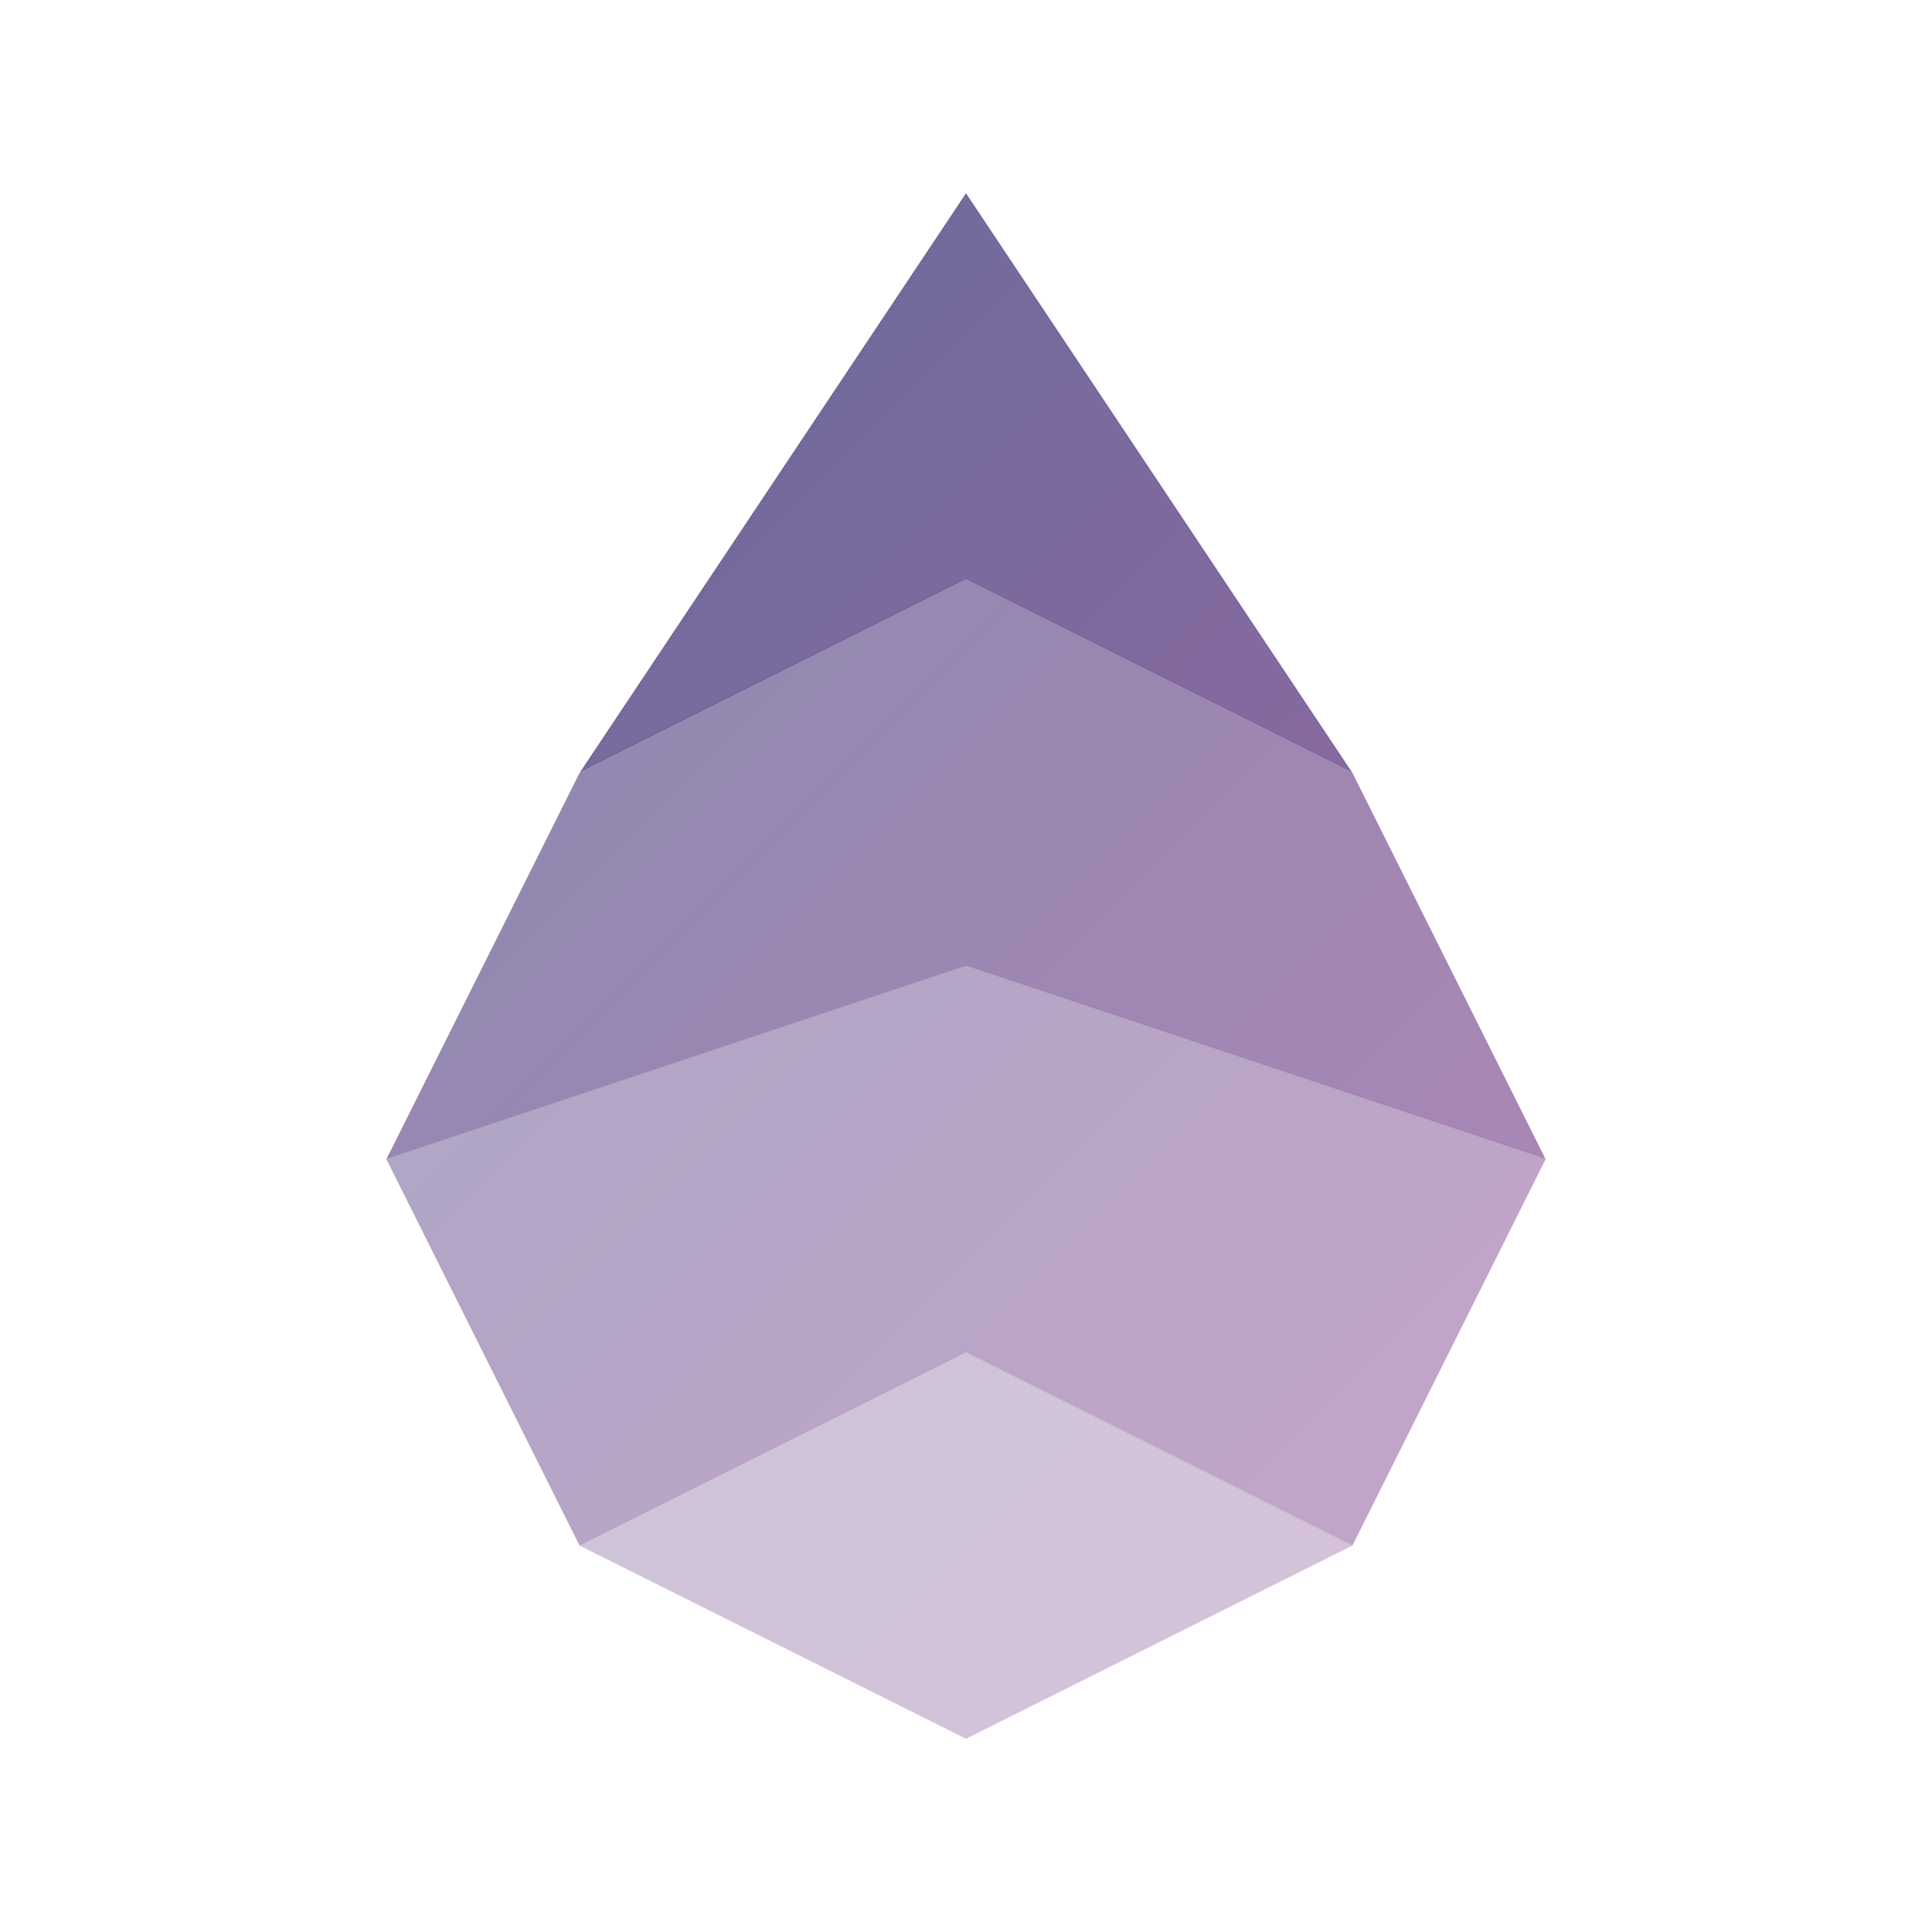
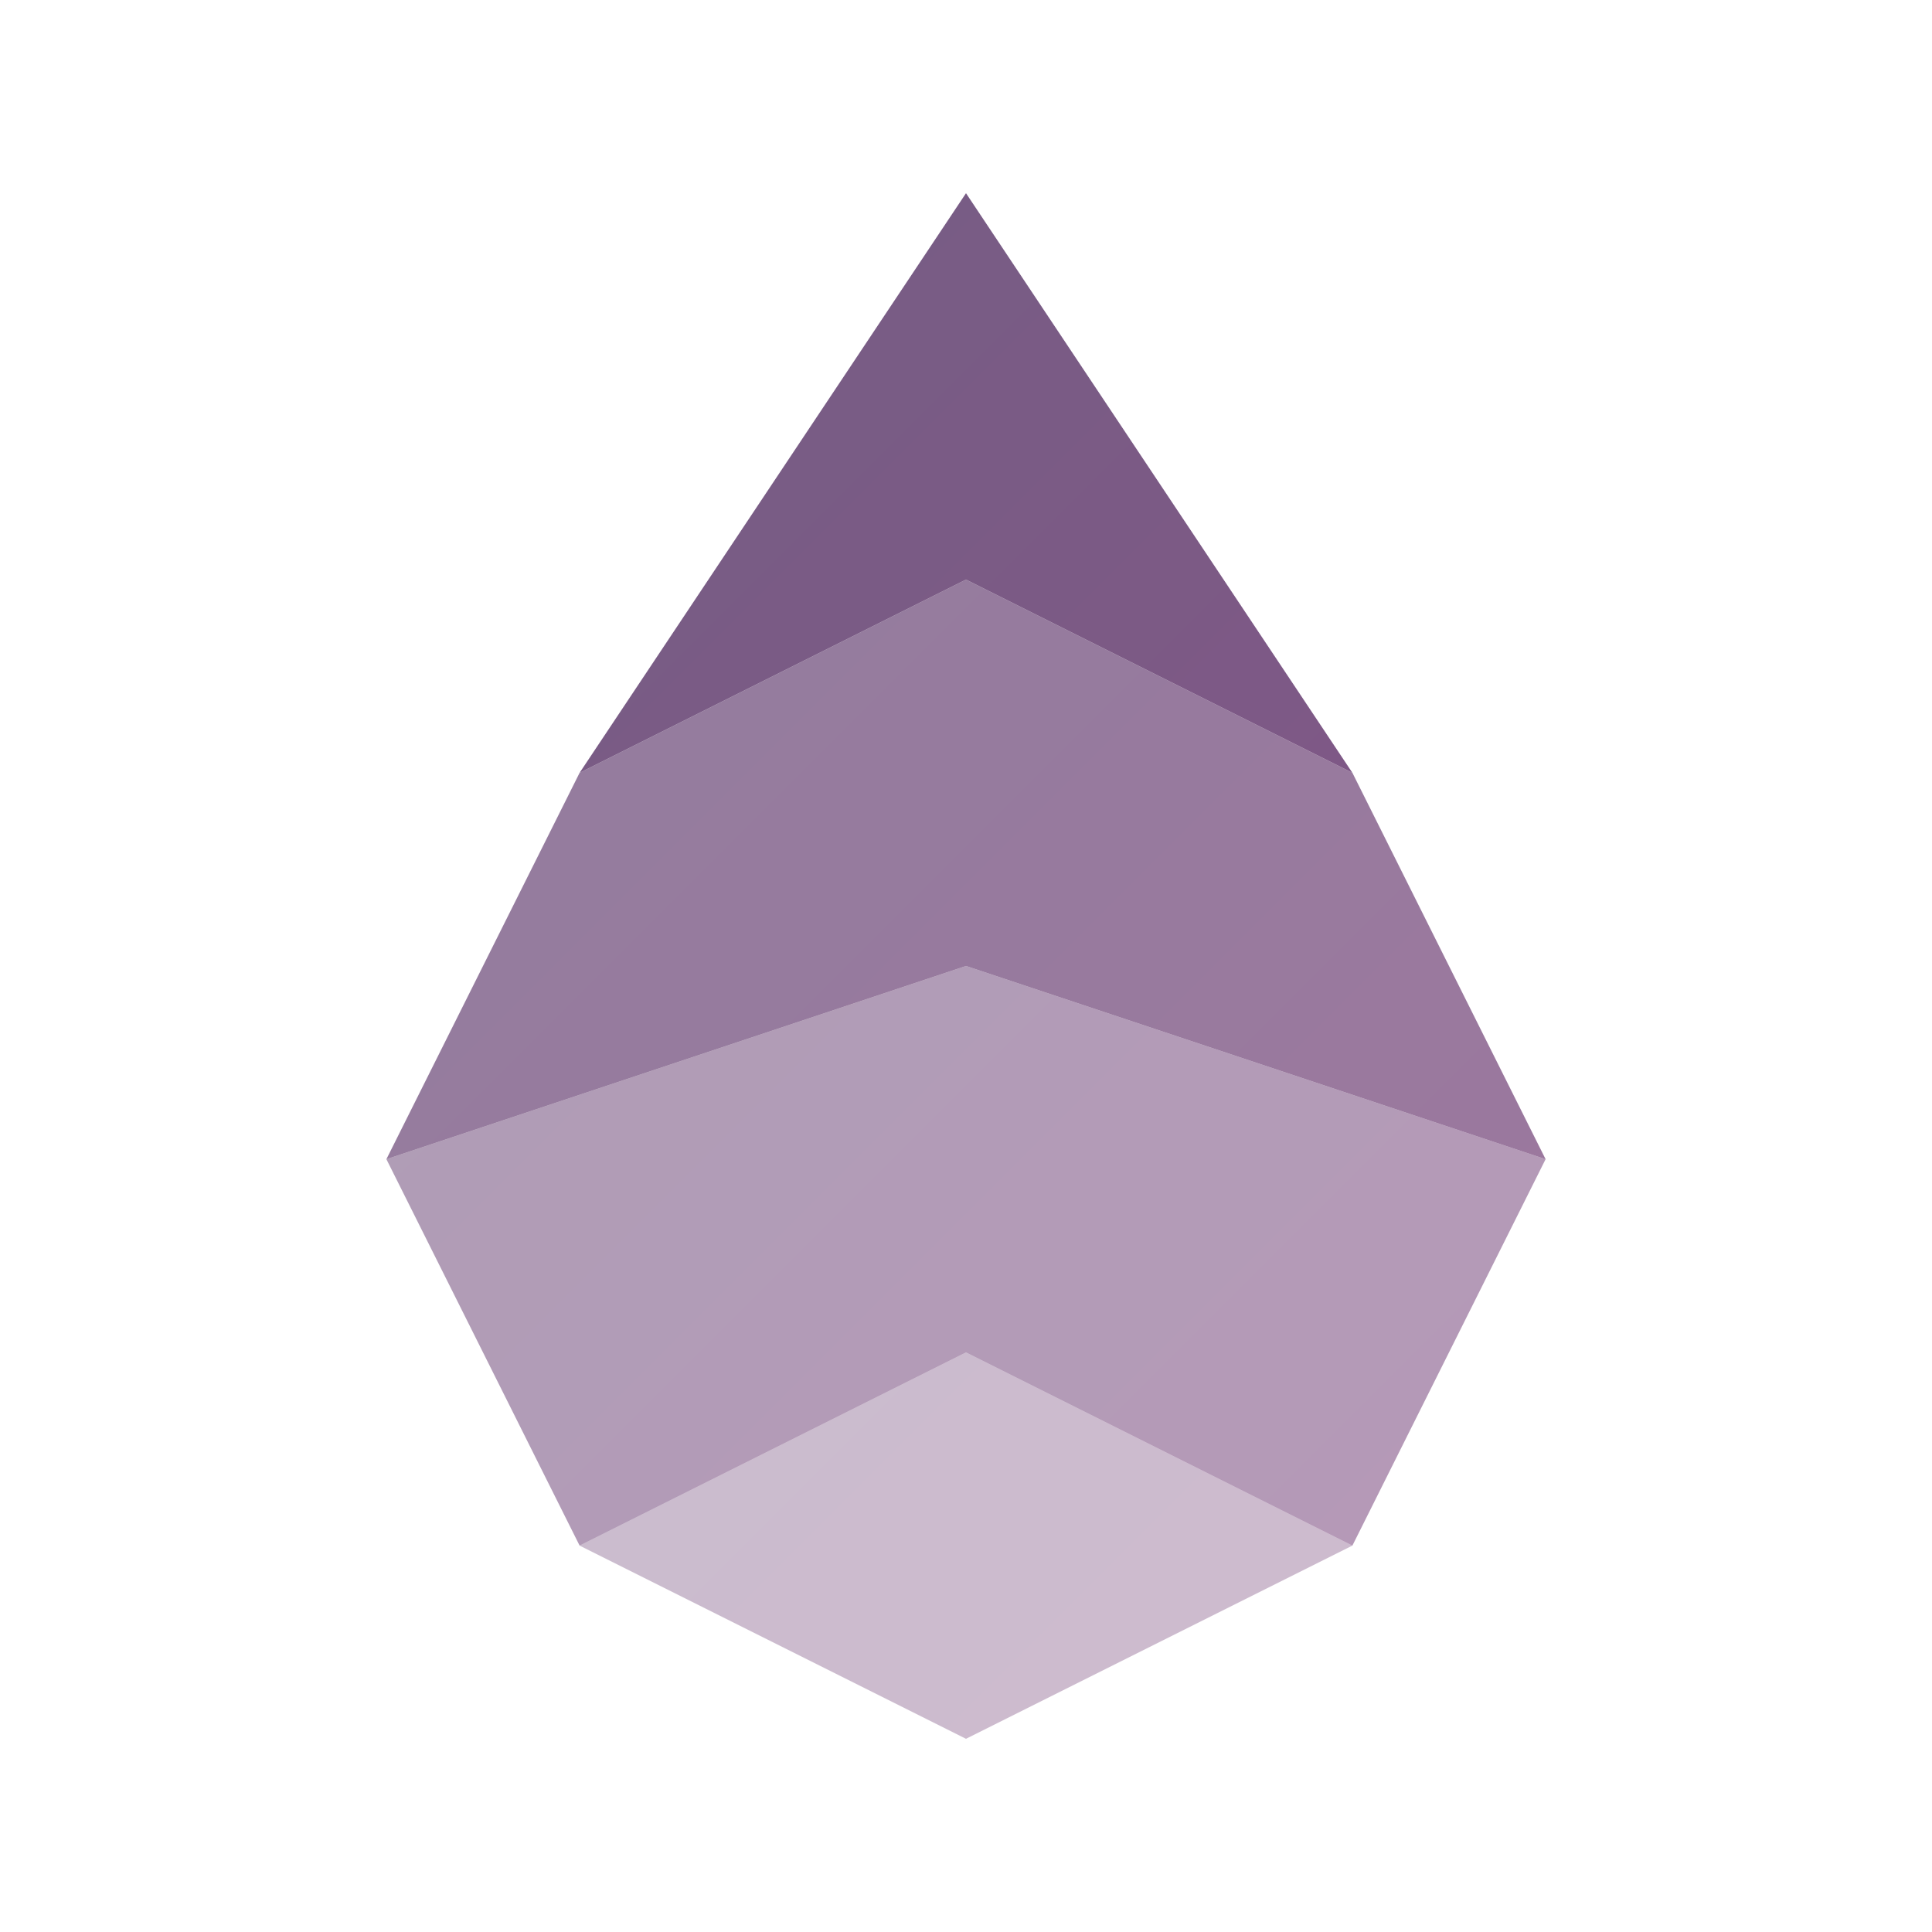
<svg xmlns="http://www.w3.org/2000/svg" class="svg-logo" width="120" height="120" viewBox="0 0 400 400">
  <defs>
    <linearGradient gradientUnits="userSpaceOnUse" id="s0" x1="0%" y1="0%" x2="100%" y2="100%">
-       <stop offset="0" stop-color="#4a5a8d" stop-opacity="0.9" />
-       <stop offset="1" stop-color="#9f569a" stop-opacity="0.9" />
+       <stop offset="0" stop-color="#614f76" stop-opacity="0.9" />
+       <stop offset="1" stop-color="#7b3d79" stop-opacity="0.9" />
    </linearGradient>
  </defs>
  <style>
        .s0 { fill: url(#s0) }
    </style>
  <polygon class="s0" points="200,40 280,160 200,120 120,160" />
  <polygon class="s0" points="120,160 200,120 200,200 80,240" opacity="0.8" />
  <polygon class="s0" points="280,160 320,240 200,200 200,120" opacity="0.8" />
  <polygon class="s0" points="80,240 200,200 200,280 120,320" opacity="0.6" />
  <polygon class="s0" points="320,240 280,320 200,280 200,200" opacity="0.6" />
  <polygon class="s0" points="120,320 200,280 280,320 200,360" opacity="0.4" />
</svg>
